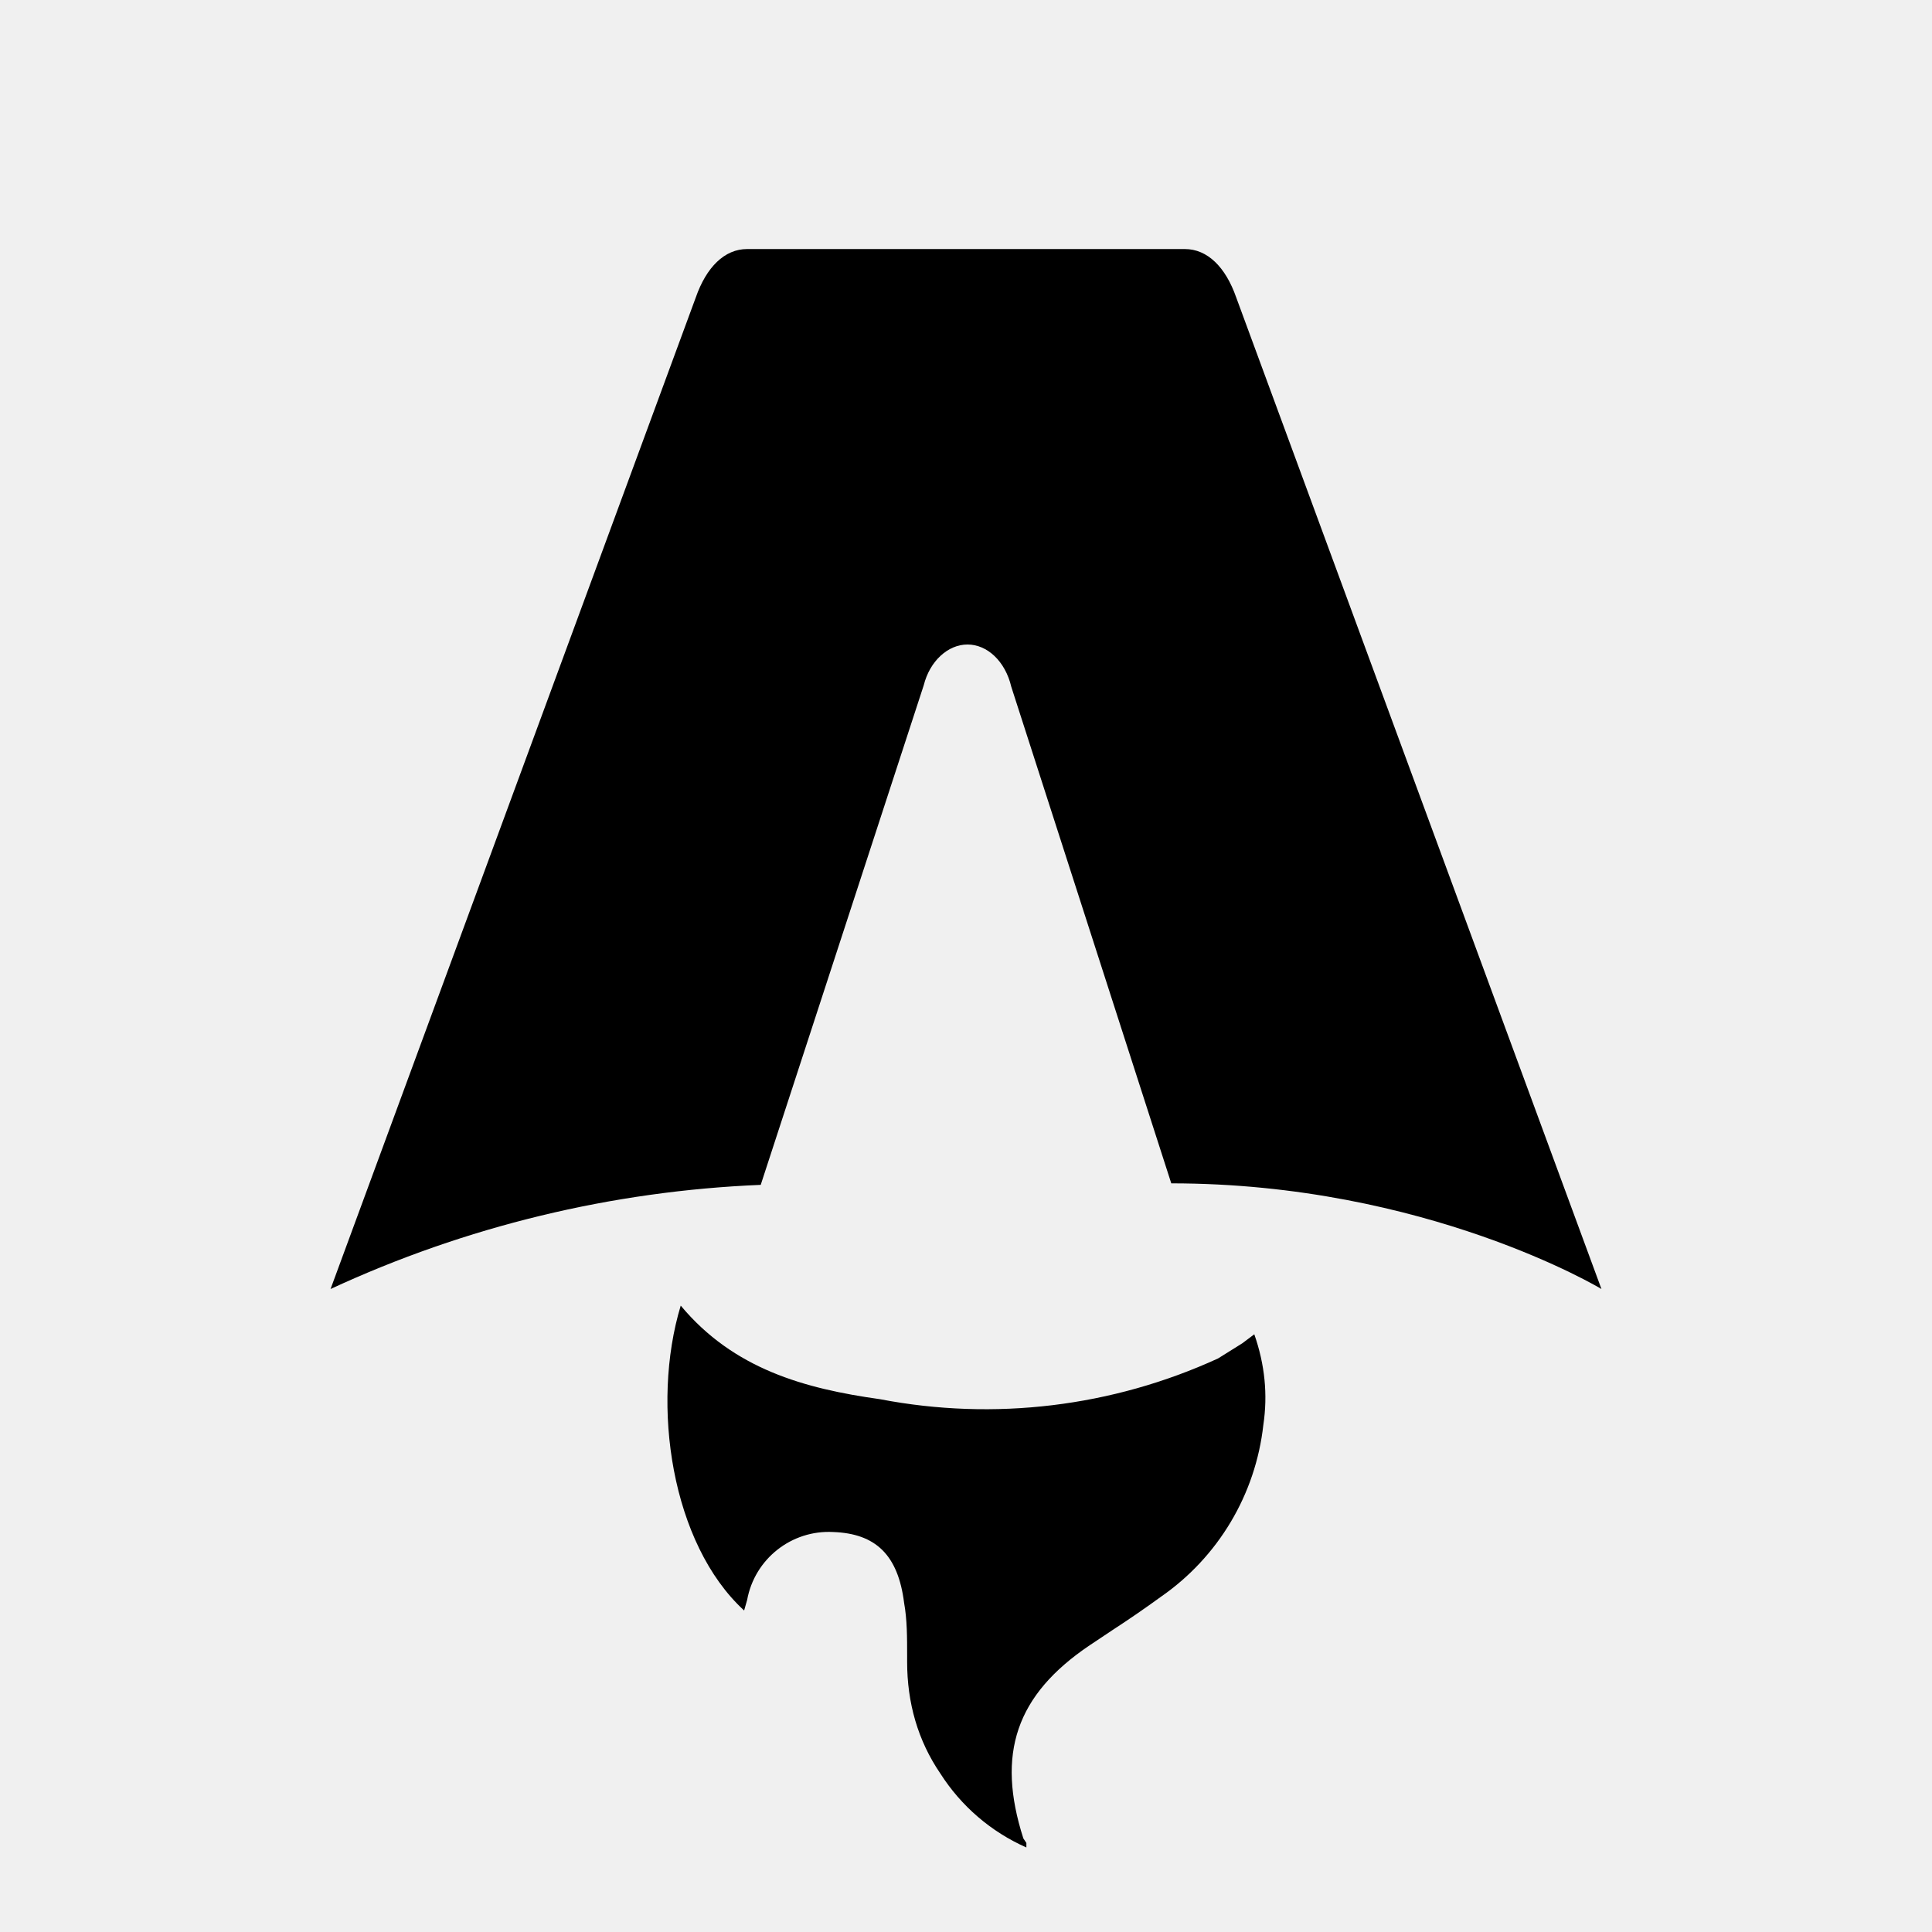
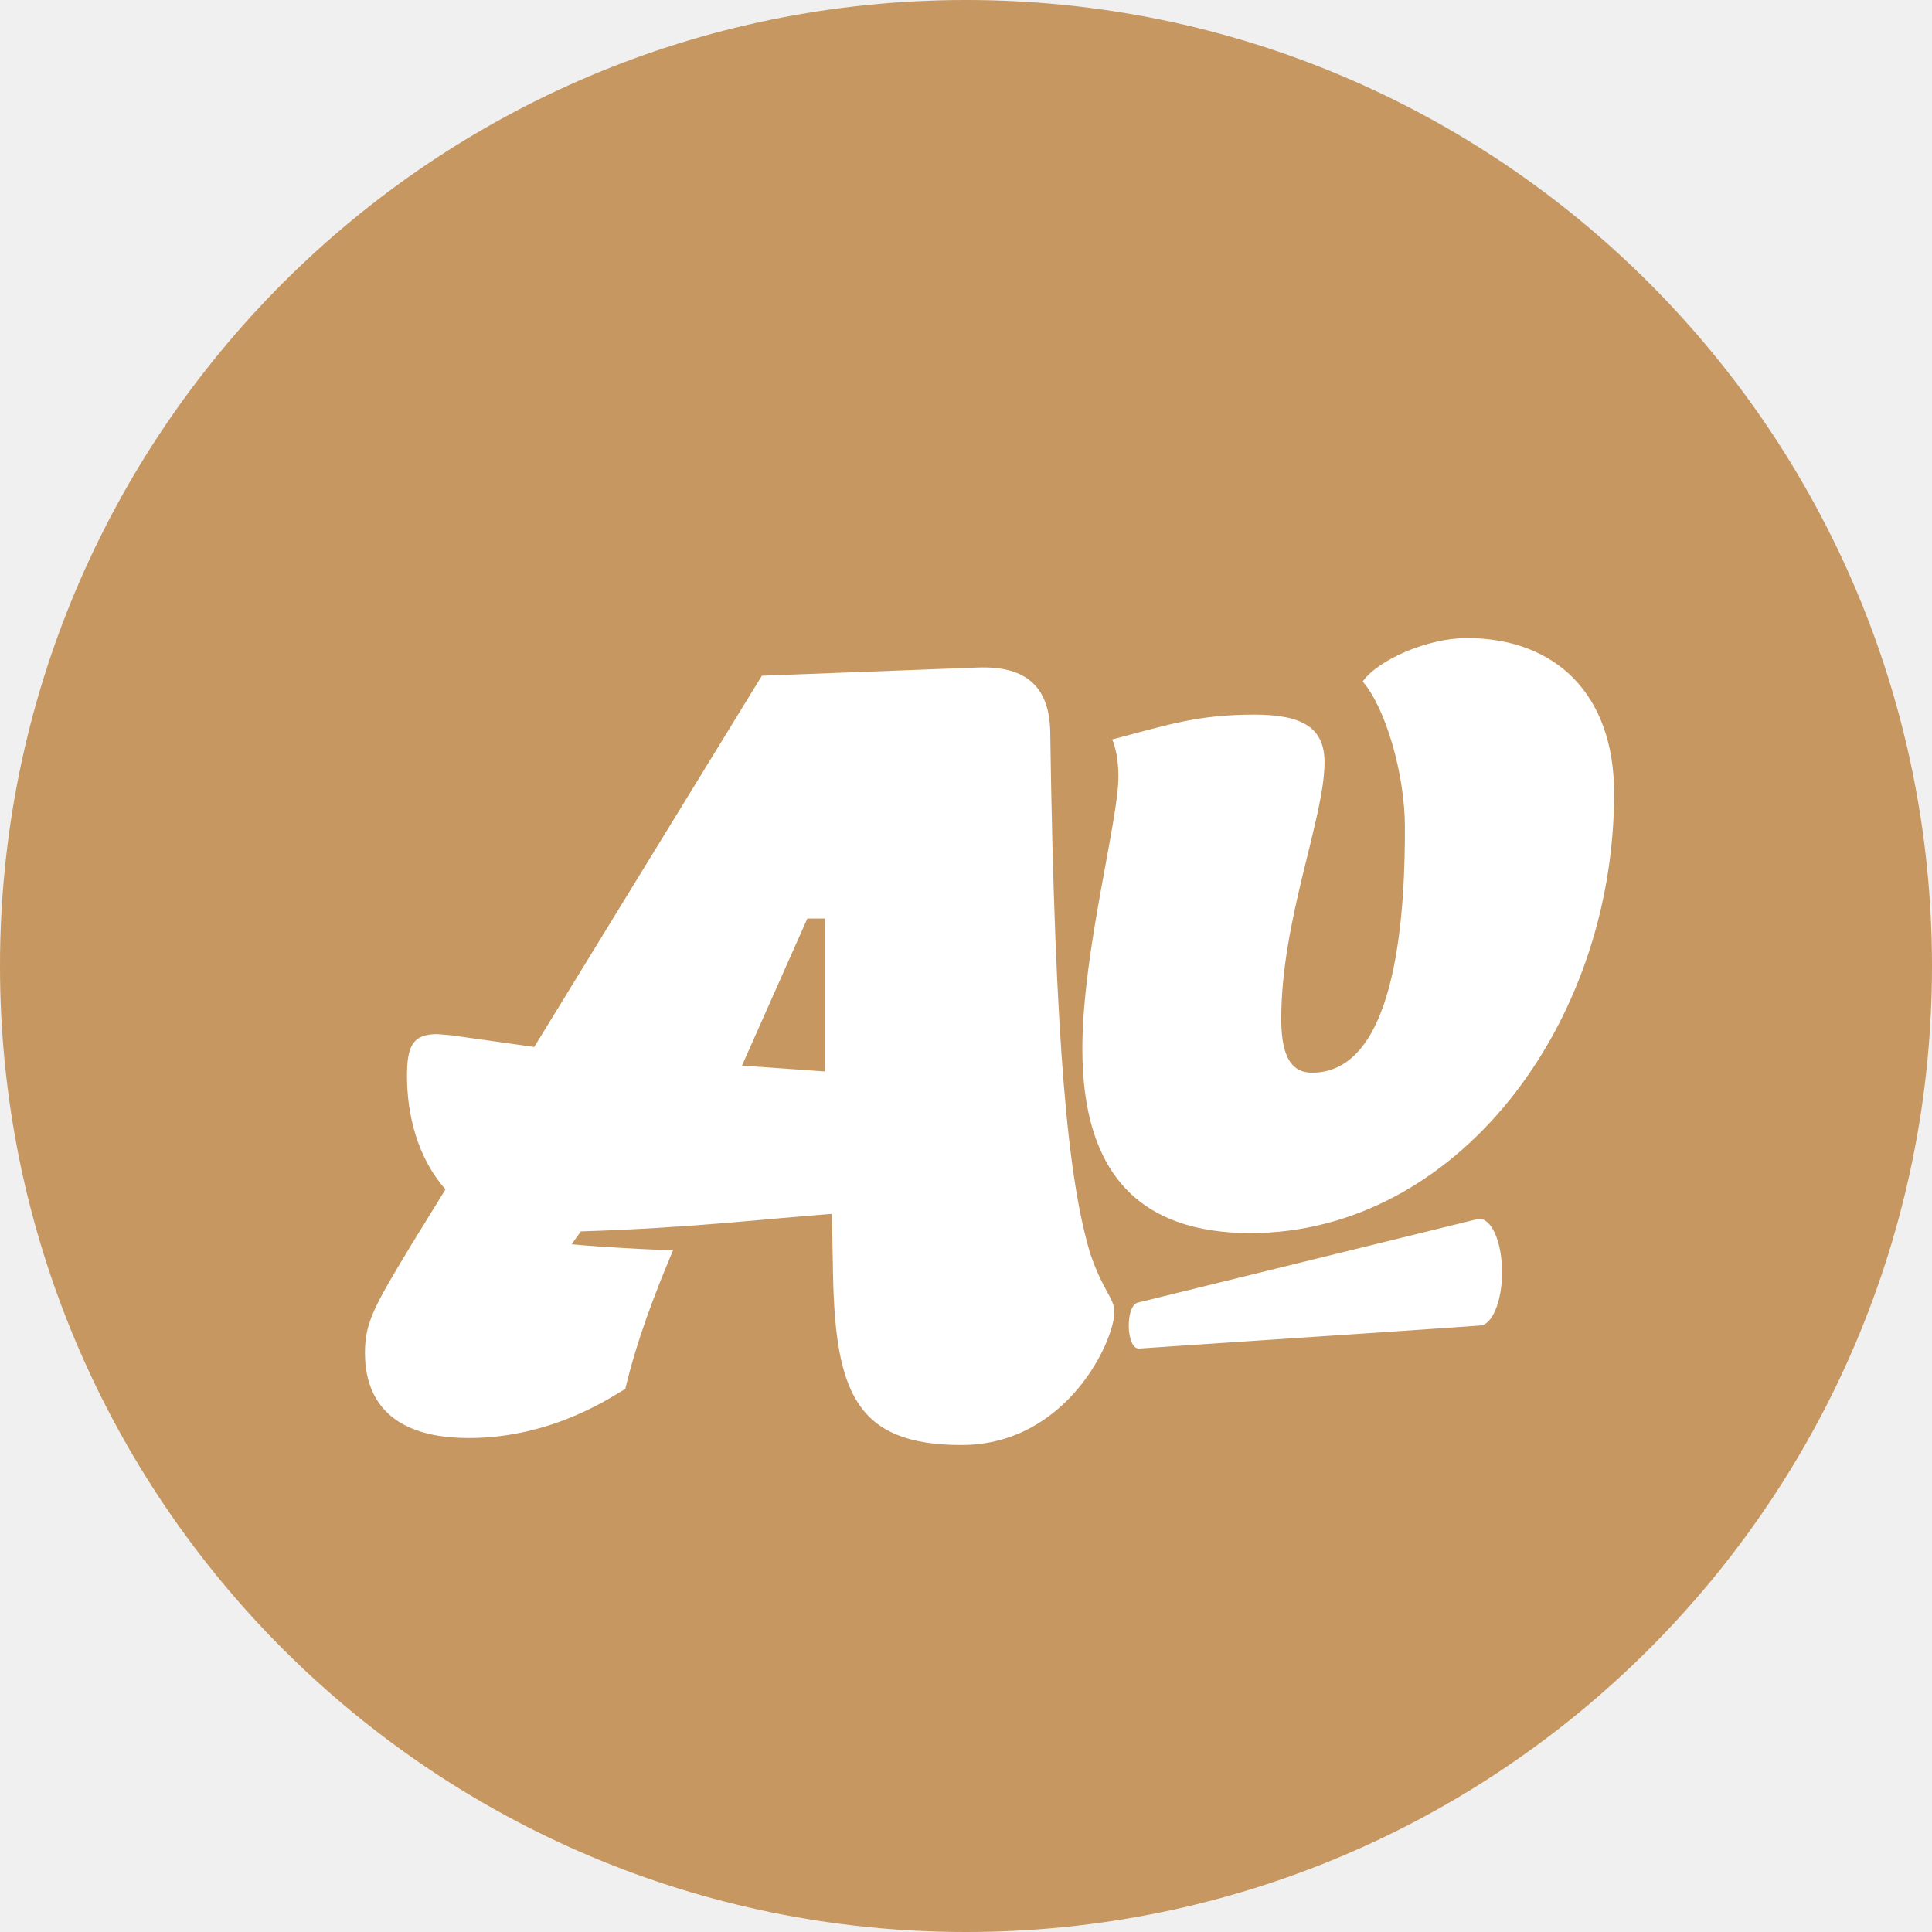
- <svg xmlns="http://www.w3.org/2000/svg" fill="none" viewBox="0 0 128 128">
-   <path d="M50.4 78.5a75.1 75.1 0 0 0-28.5 6.9l24.2-65.7c.7-2 1.9-3.2 3.4-3.2h29c1.5 0 2.7 1.2 3.4 3.2l24.2 65.7s-11.6-7-28.5-7L67 45.5c-.4-1.7-1.6-2.8-2.9-2.8-1.3 0-2.5 1.1-2.9 2.7L50.4 78.5Zm-1.1 28.2Zm-4.2-20.2c-2 6.6-.6 15.8 4.2 20.2a17.5 17.5 0 0 1 .2-.7 5.5 5.5 0 0 1 5.7-4.5c2.8.1 4.3 1.5 4.7 4.7.2 1.1.2 2.3.2 3.5v.4c0 2.7.7 5.2 2.2 7.4a13 13 0 0 0 5.7 4.9v-.3l-.2-.3c-1.8-5.6-.5-9.5 4.4-12.8l1.5-1a73 73 0 0 0 3.2-2.2 16 16 0 0 0 6.8-11.4c.3-2 .1-4-.6-6l-.8.6-1.6 1a37 37 0 0 1-22.4 2.7c-5-.7-9.7-2-13.2-6.2Z" />
-   <style>
-         path { fill: #000; }
-         @media (prefers-color-scheme: dark) {
-             path { fill: #FFF; }
-         }
-     </style>
+ <svg xmlns="http://www.w3.org/2000/svg" width="260" height="260" viewBox="0 0 260 260" fill="none">
+   <rect width="260" height="260" rx="130" fill="#C69761" />
+   <path d="M146.667 168.543C148.395 173.728 149.968 174.671 149.968 176.555C149.968 180.482 143.526 194.464 129.388 194.464C115.249 194.464 112.421 187.396 112.108 171.527L111.951 163.359C101.582 164.146 92.941 165.243 78.175 165.716L76.918 167.443C79.902 167.757 87.914 168.23 90.587 168.23C88.073 174.2 85.716 180.325 84.146 186.926C82.889 187.555 74.721 193.524 63.095 193.524C51.47 193.524 49.113 187.239 49.113 182.055C49.113 177.971 50.37 175.771 55.398 167.446L59.955 160.061C56.184 155.821 54.77 150.007 54.77 144.822C54.77 140.738 55.557 139.168 58.855 139.168L60.739 139.325L71.893 140.895L102.528 90.937L131.433 89.837C138.502 89.523 141.174 92.821 141.331 98.322C141.958 141.838 143.845 158.961 146.672 168.543H146.667ZM111.005 144.193V123.613H108.648L99.85 143.406L111.005 144.193Z" fill="white" />
+   <path d="M153.072 175.31L198.786 164.07C200.457 163.658 201.952 166.525 202.126 170.469C202.3 174.414 201.087 177.947 199.416 178.356C199.286 178.437 153.417 181.445 153.246 181.487C151.58 181.475 151.398 175.881 153.072 175.31Z" fill="white" />
+   <path d="M150.511 104.525C150.511 102.158 150.095 100.487 149.678 99.512C157.168 97.562 161.051 96.17 168.818 96.17C175.337 96.17 178.248 97.981 178.248 102.577C178.248 110.096 172.424 123.745 172.424 137.115C172.424 142.686 174.088 144.357 176.584 144.357C188.373 144.357 189.067 121.378 189.067 111.353C189.067 104.111 186.433 95.198 183.38 91.716C185.46 88.791 192.117 85.868 197.387 85.868C209.314 85.868 217.22 93.387 217.22 106.757C217.22 138.09 195.861 165.942 168.264 165.942C153.564 165.942 145.658 158.143 145.658 141.152C145.658 128.062 150.511 110.515 150.511 104.527V104.525Z" fill="white" />
</svg>
